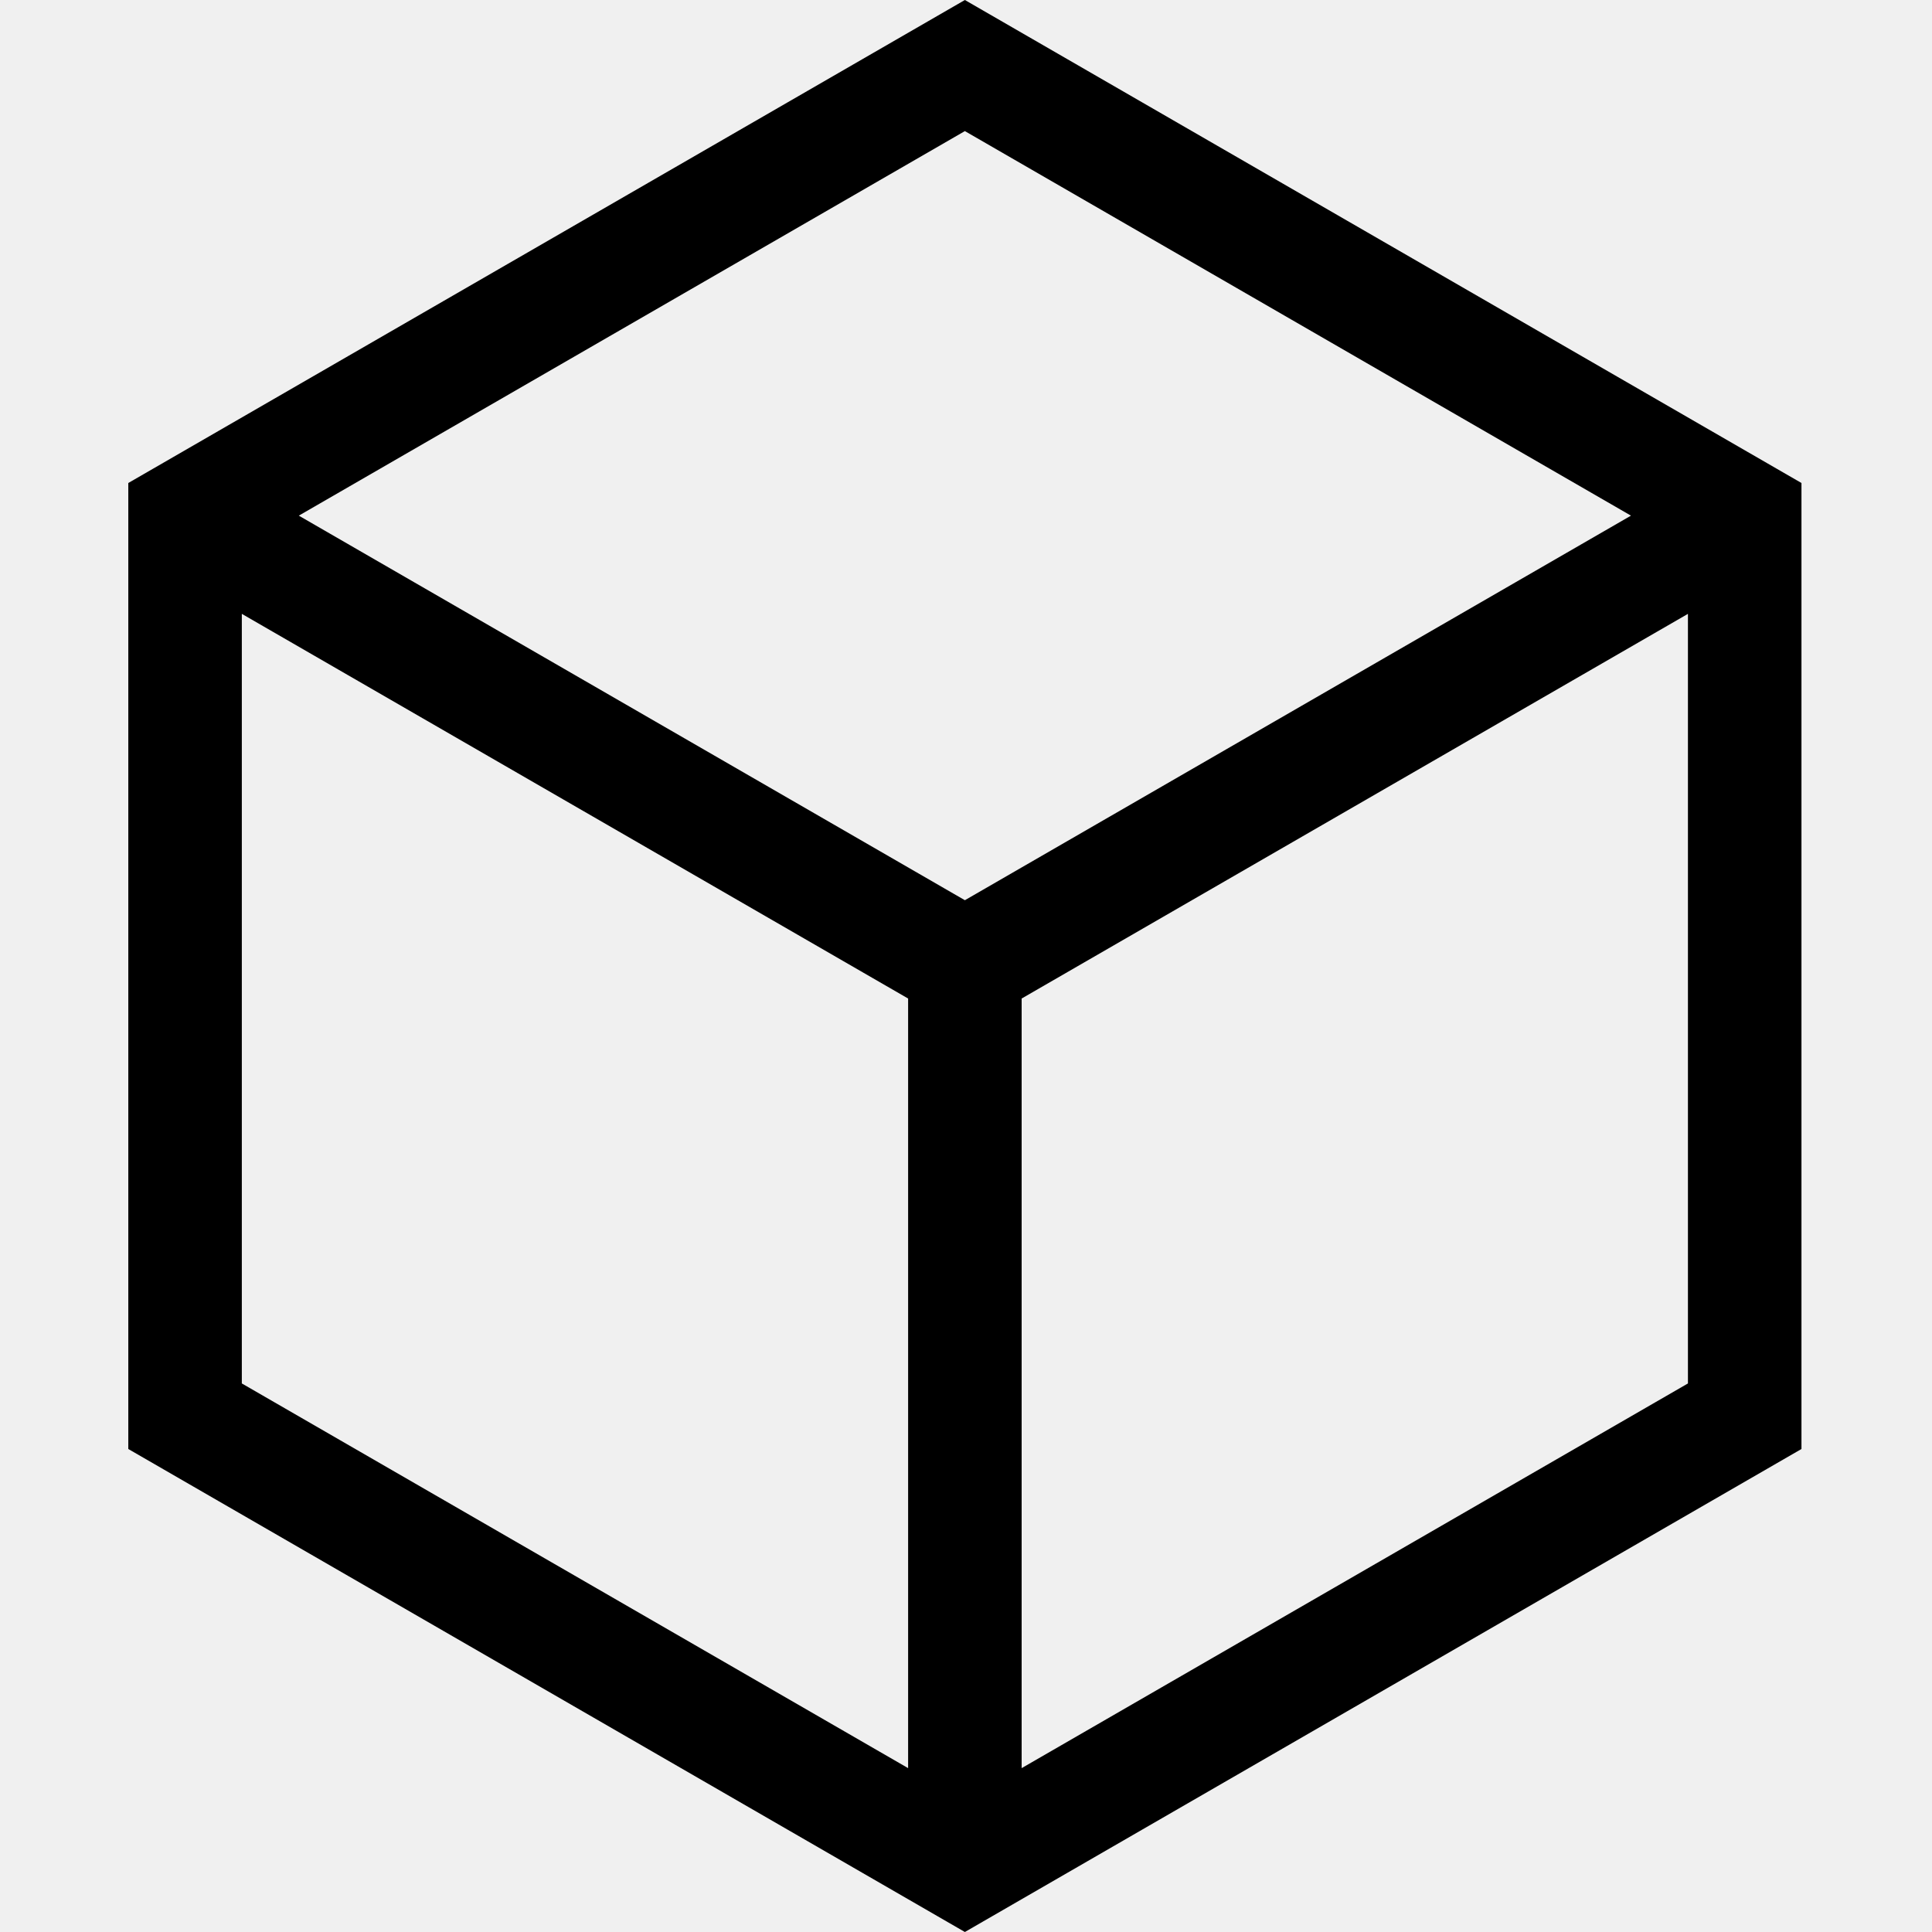
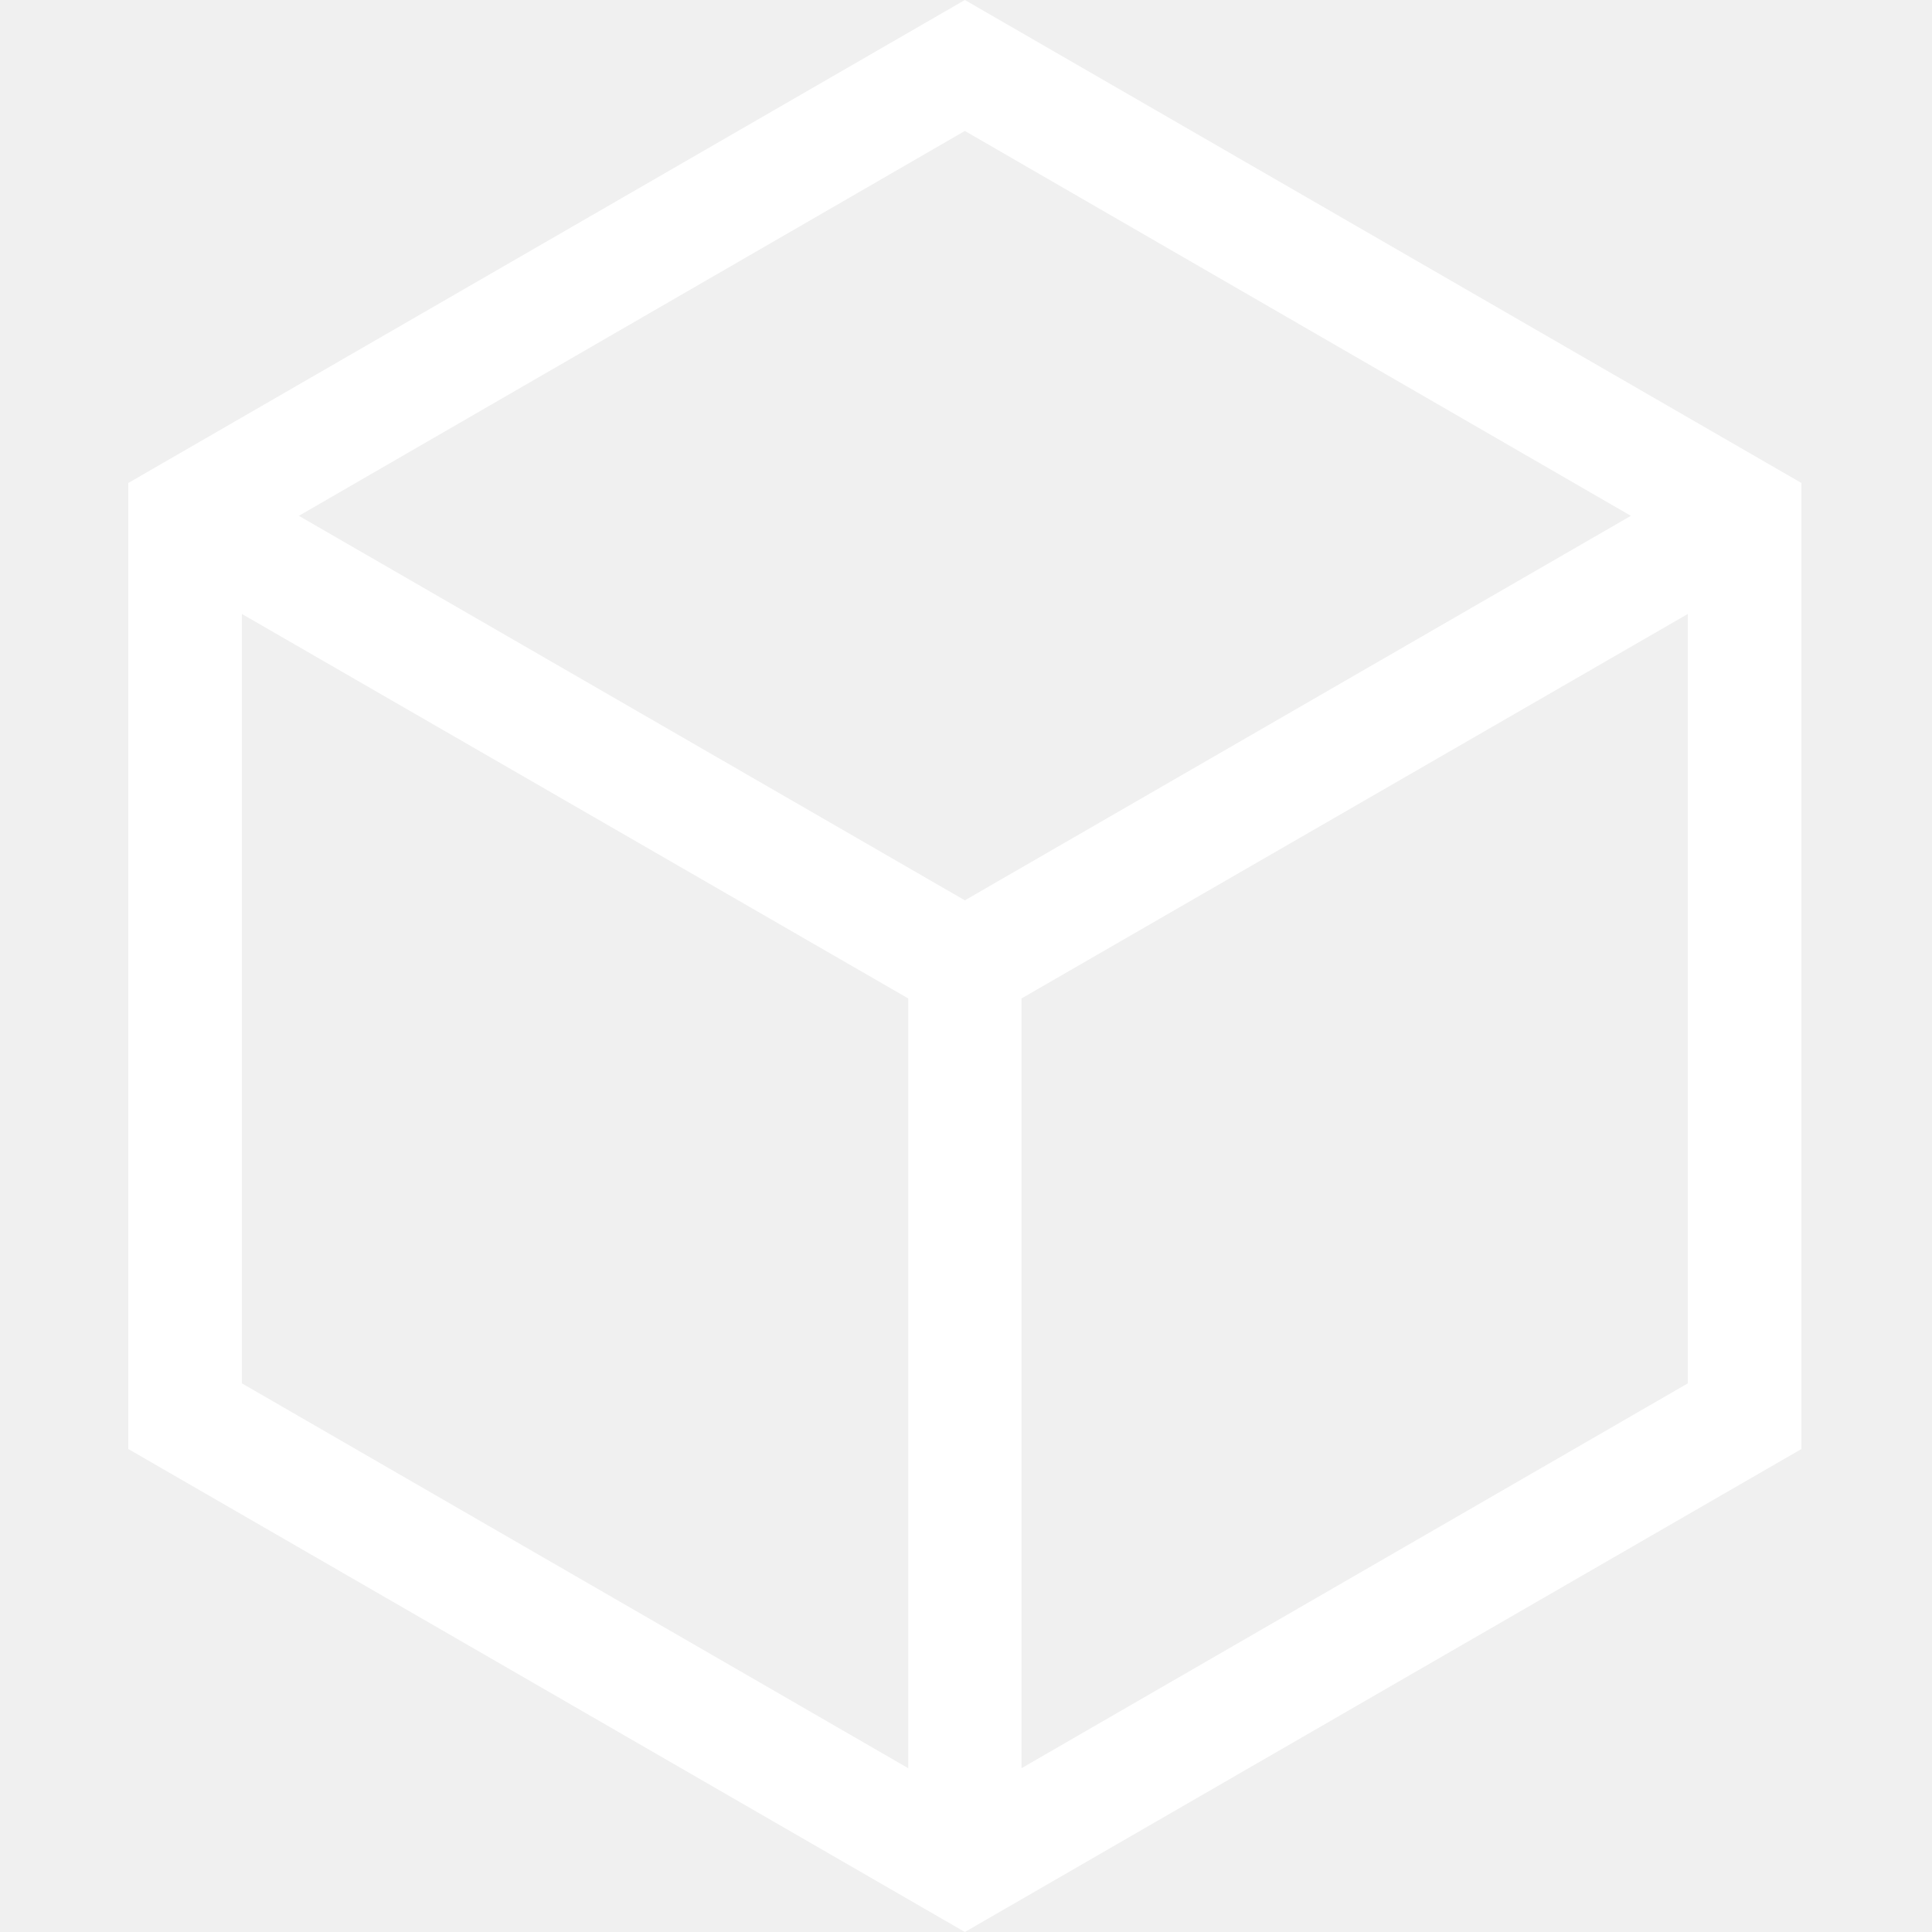
- <svg xmlns="http://www.w3.org/2000/svg" height="512pt" viewBox="-34 0 512 512" width="512pt">
-   <path d="m221.703 0-221.703 128v256l221.703 128 221.703-128v-256zm176.516 136.652-176.516 101.914-176.516-101.914 176.516-101.91zm-368.133 26.027 176.574 101.941v203.953l-176.574-101.945zm206.66 305.895v-203.953l176.574-101.941v203.949zm0 0" />
+ <svg xmlns="http://www.w3.org/2000/svg" version="1.1" id="Layer_1" x="0px" y="0px" viewBox="0 0 512 512" style="enable-background:new 0 0 512 512;" xml:space="preserve">
+   <path fill="white" class="st0" d="M255.7,0L34,128v256l221.7,128l221.7-128V128L255.7,0z M432.2,136.7L255.7,238.6L79.2,136.7L255.7,34.7  L432.2,136.7z M64.1,162.7l176.6,101.9v204L64.1,366.6V162.7z M270.7,468.6v-204l176.6-101.9v203.9L270.7,468.6z" />
</svg>
